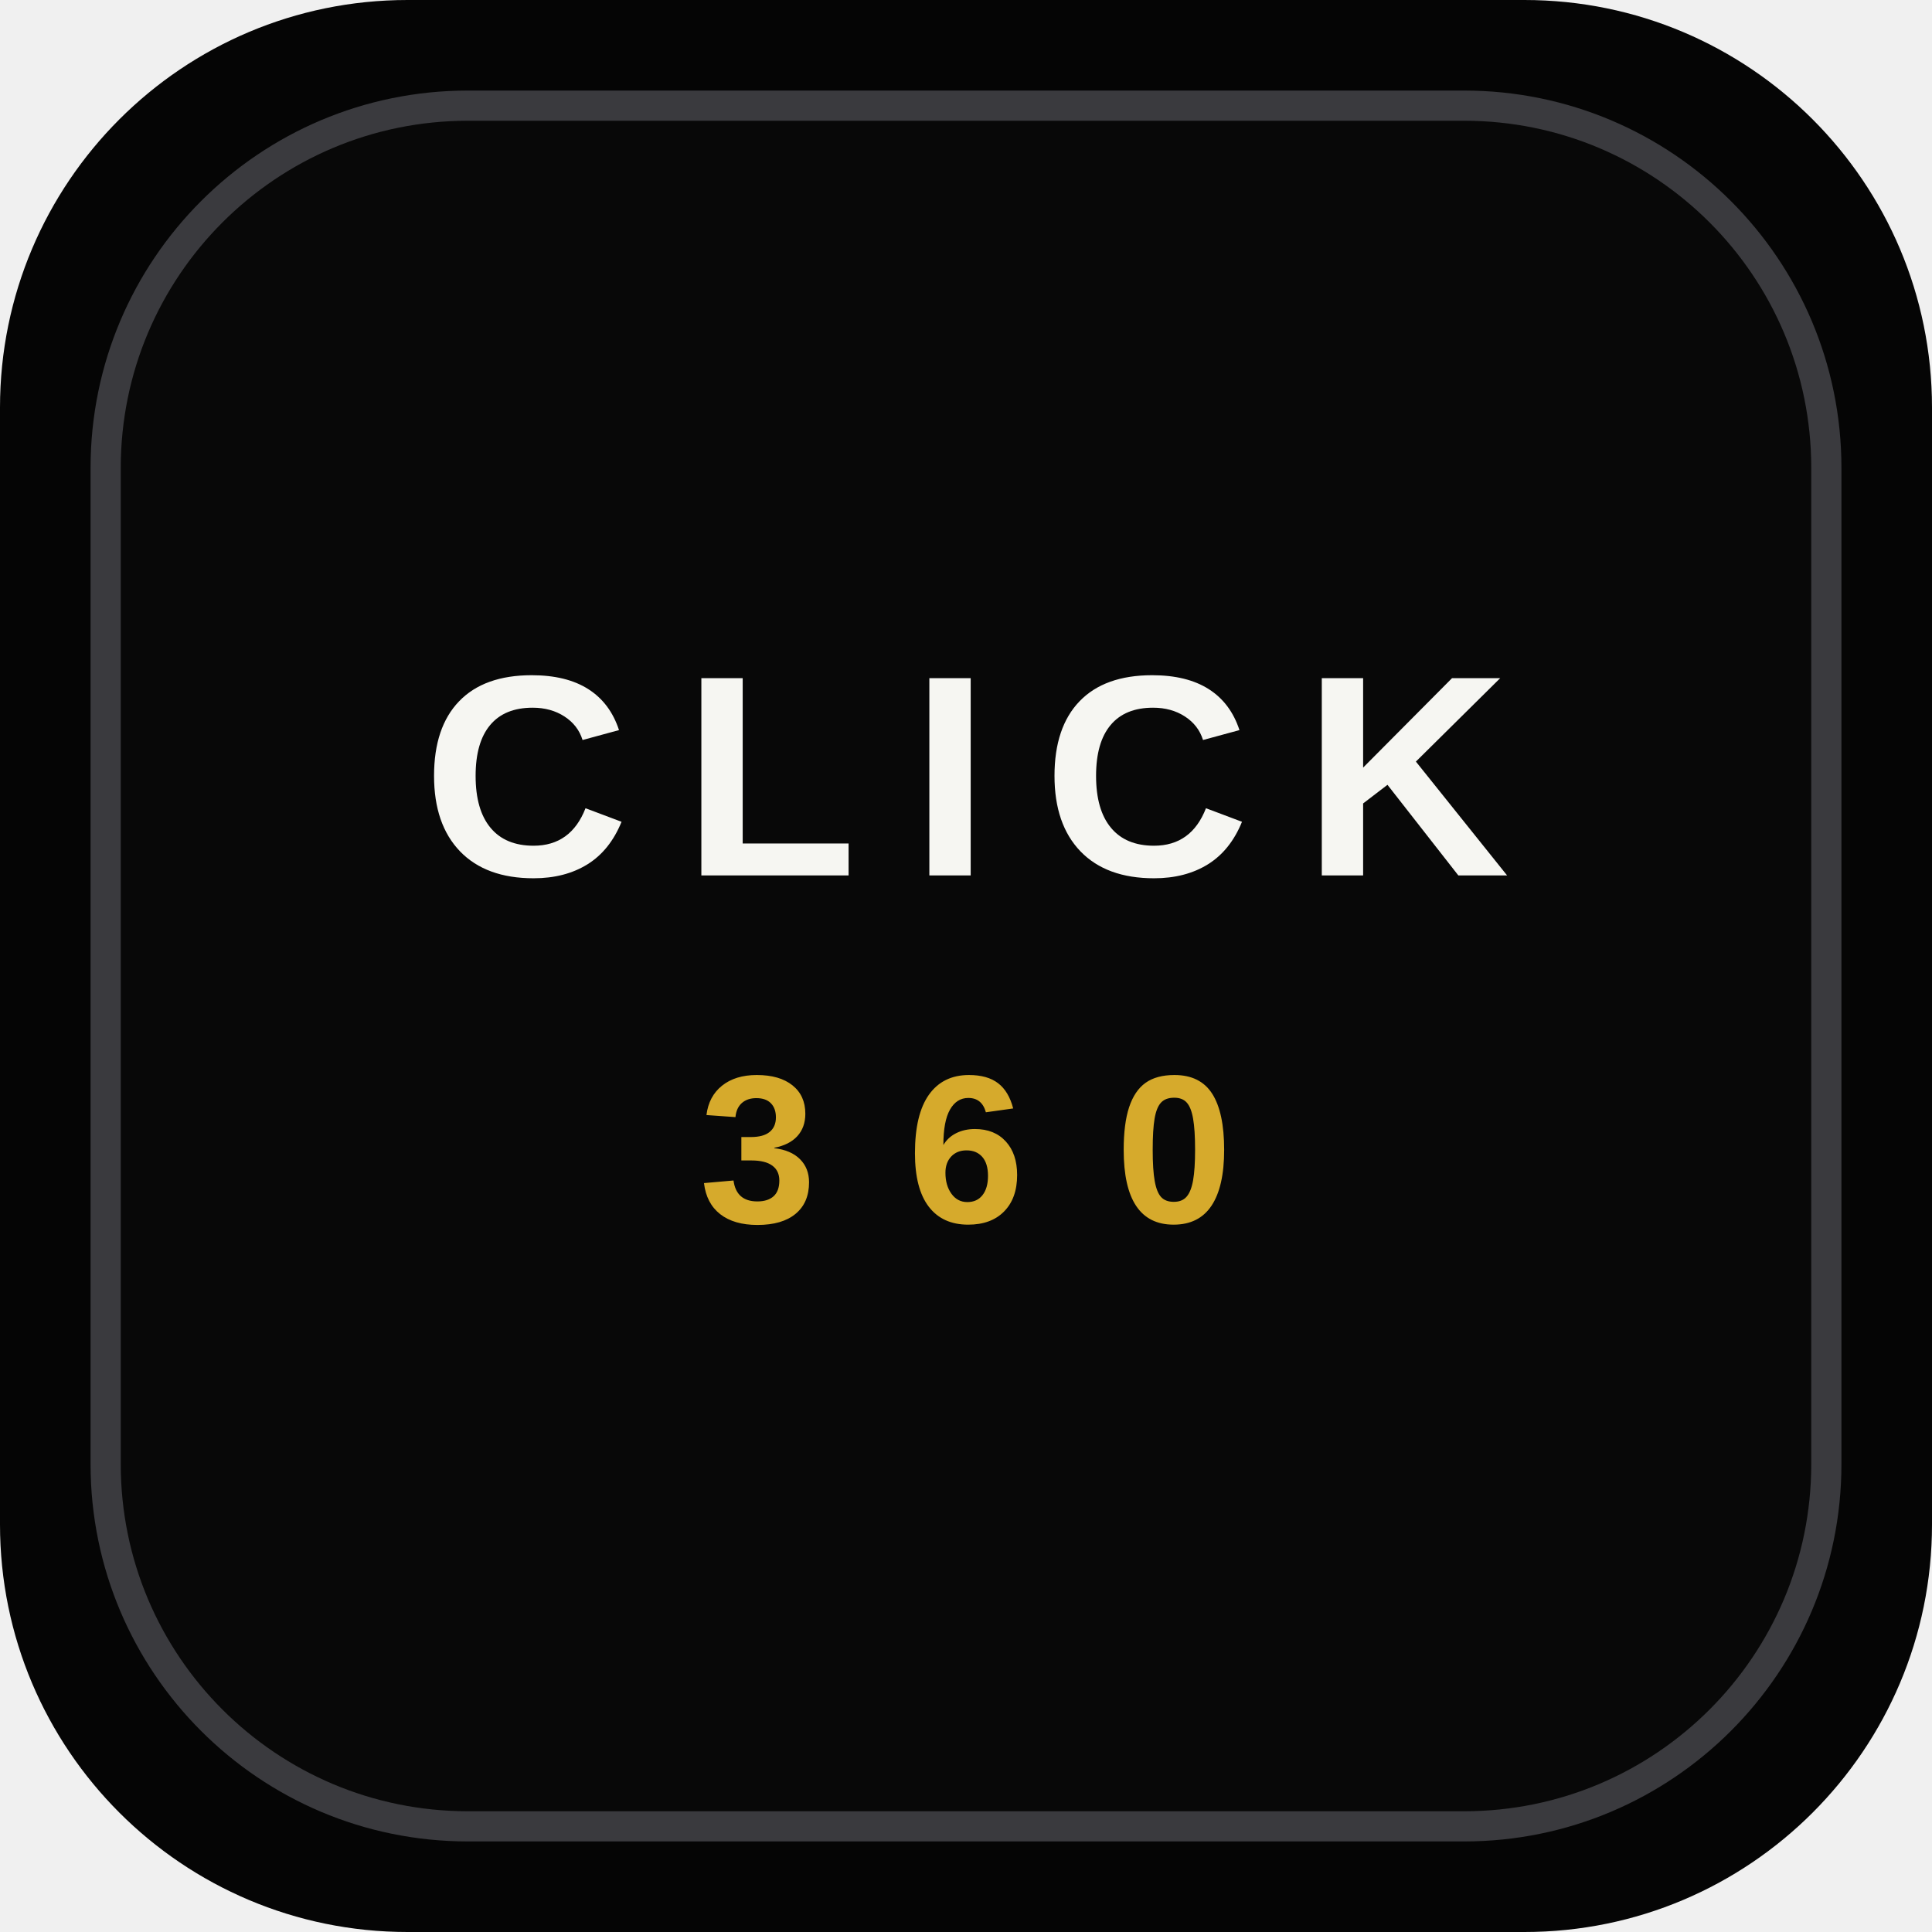
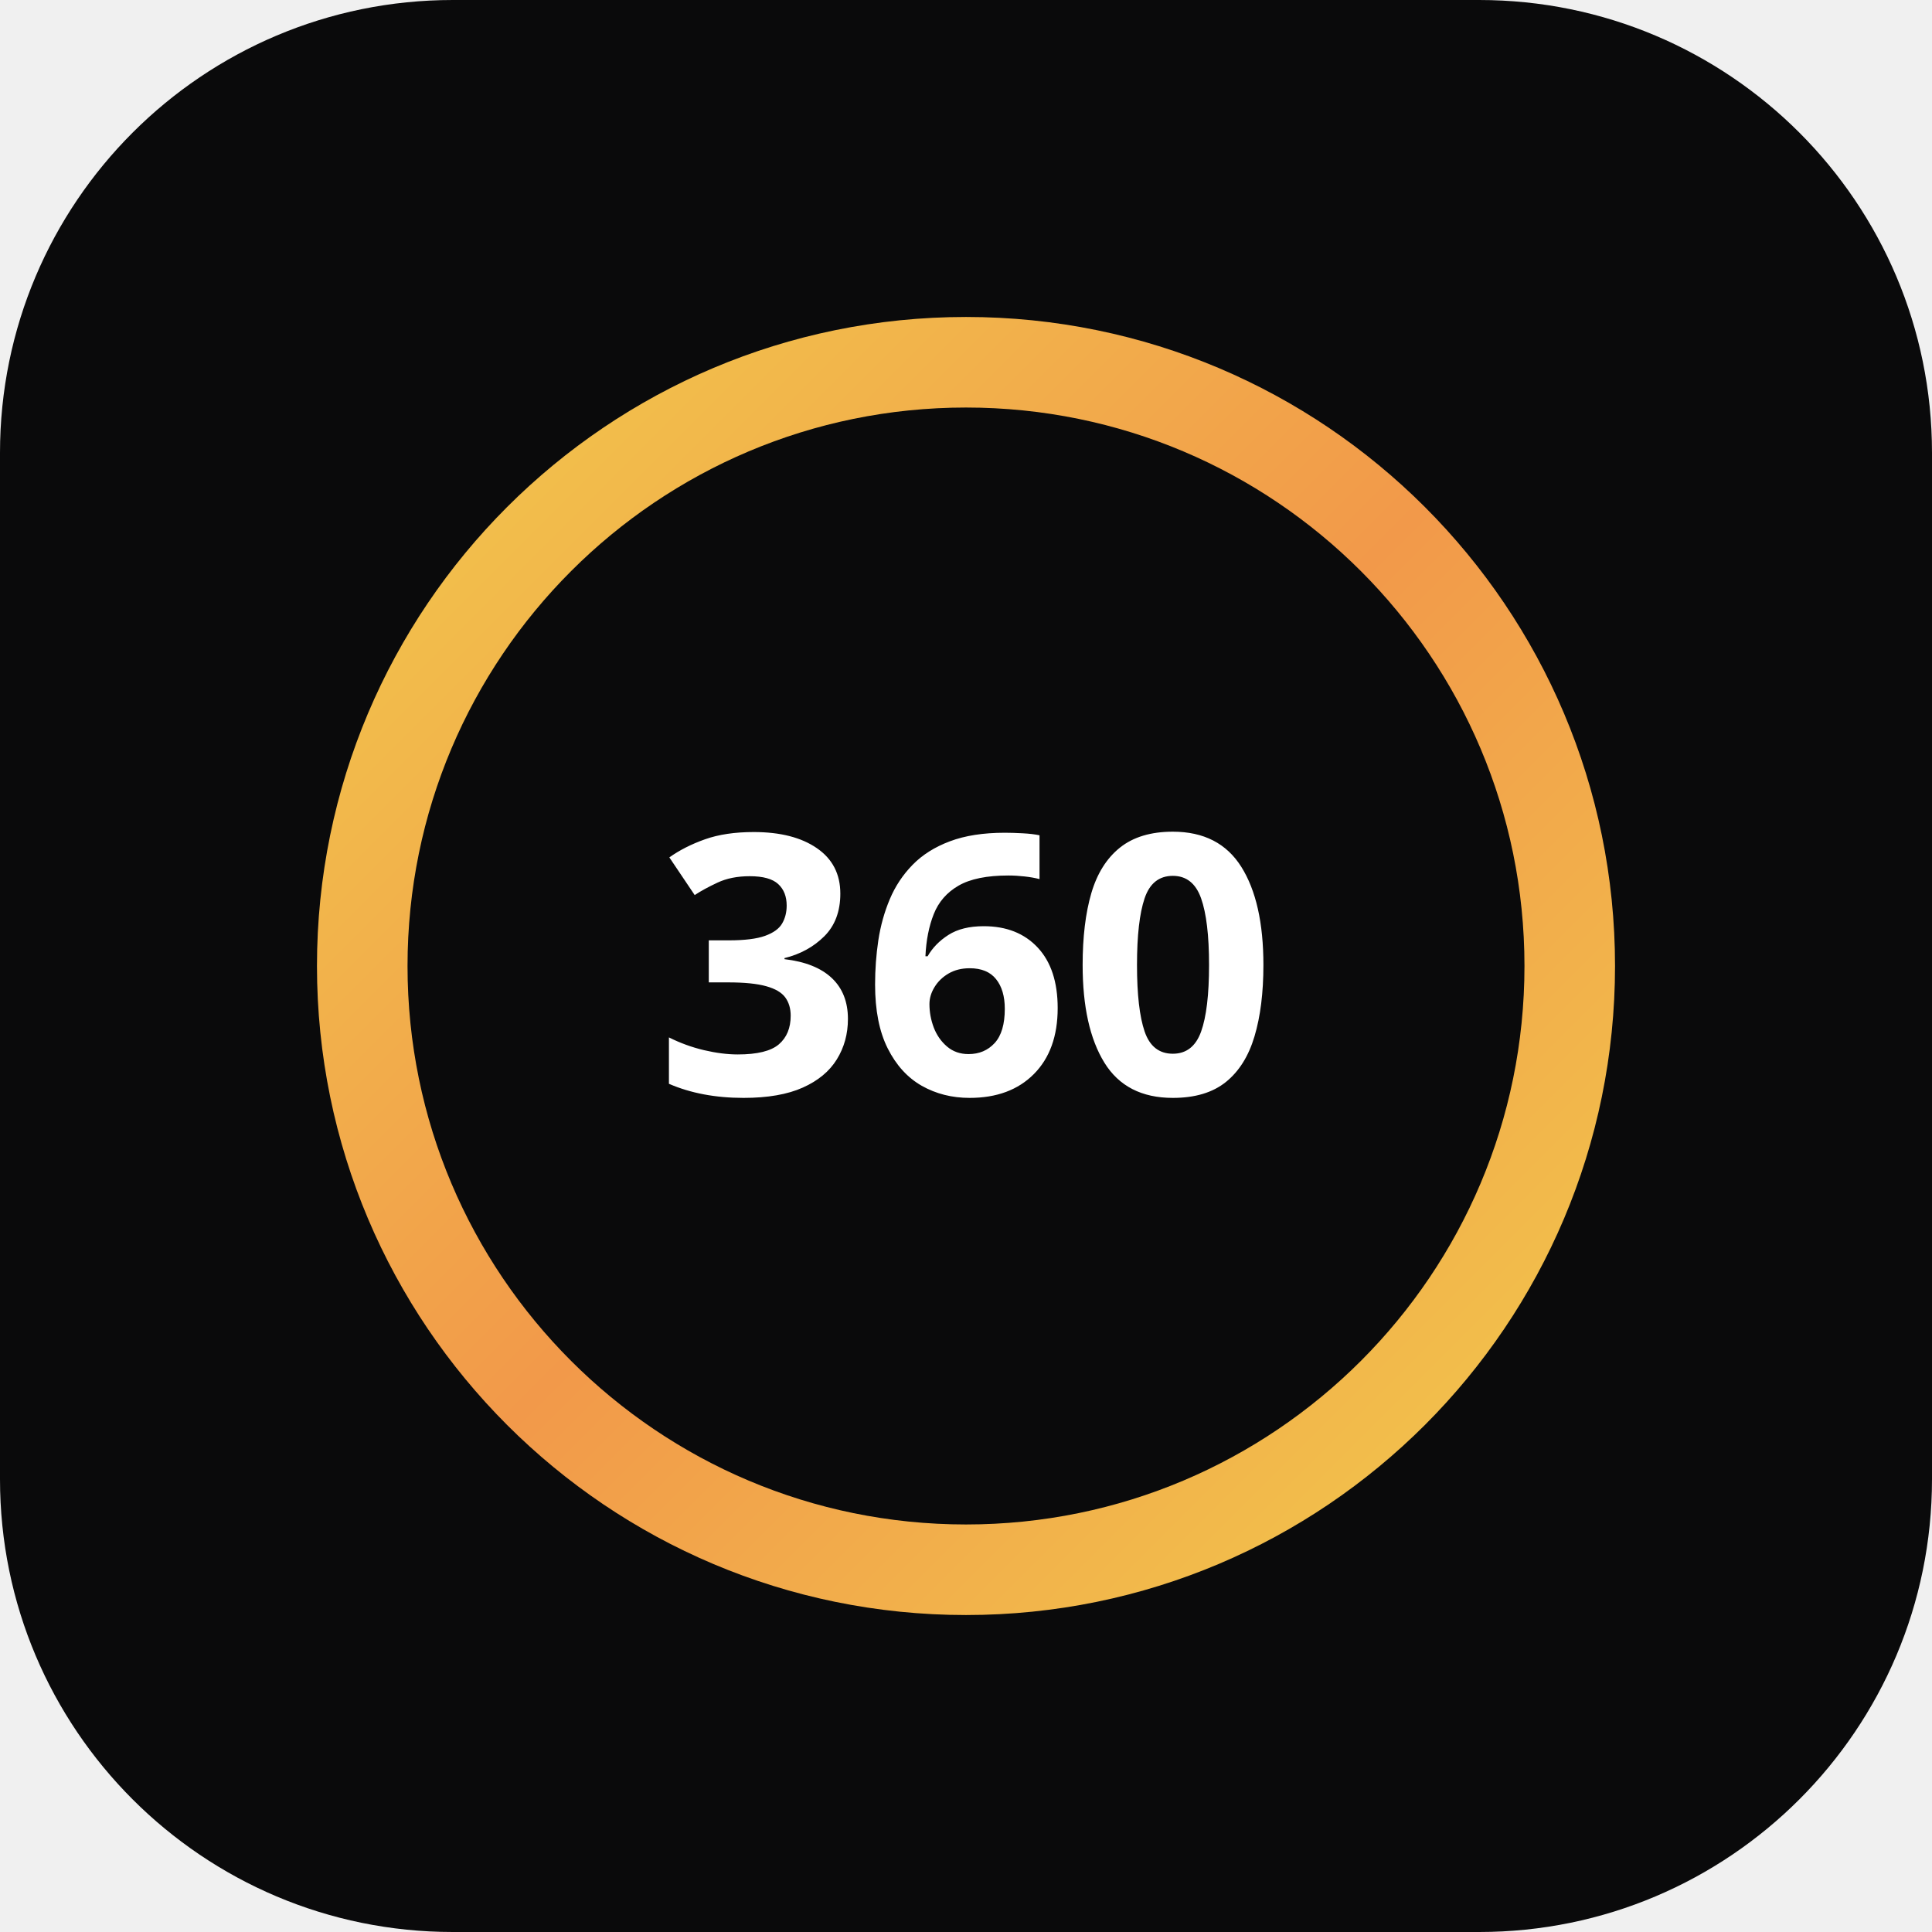
<svg xmlns="http://www.w3.org/2000/svg" viewBox="0 0 512 512">
-   <rect width="512" height="512" rx="108" fill="#050505" />
-   <rect x="28" y="28" width="456" height="456" rx="96" fill="#080808" stroke="#3a3a3e" stroke-width="8" />
-   <text x="256" y="232" fill="#F6F6F2" font-family="Arial, Helvetica, sans-serif" font-size="76" font-weight="900" text-anchor="middle" letter-spacing="14">CLICK</text>
-   <text x="256" y="324" fill="#D6AA2C" font-family="Arial, Helvetica, sans-serif" font-size="56" font-weight="900" text-anchor="middle" letter-spacing="24">360</text>
+   <defs>
+     <linearGradient id="gold" x1="0%" y1="0%" x2="100%" y2="100%">
+       <stop offset="0%" stop-color="#F2C94C" />
+       <stop offset="50%" stop-color="#F2994A" />
+       <stop offset="100%" stop-color="#F2C94C" />
+     </linearGradient>
+   </defs>
+   <rect width="512" height="512" rx="120" fill="#0A0A0B" />
+   <circle cx="256" cy="256" r="160" fill="none" stroke="url(#gold)" stroke-width="24" stroke-linecap="round" />
+   <text x="256" y="290" fill="#FFFFFF" font-family="'Montserrat', 'Arial Black', sans-serif" font-size="96" font-weight="900" text-anchor="middle">360</text>
</svg>
